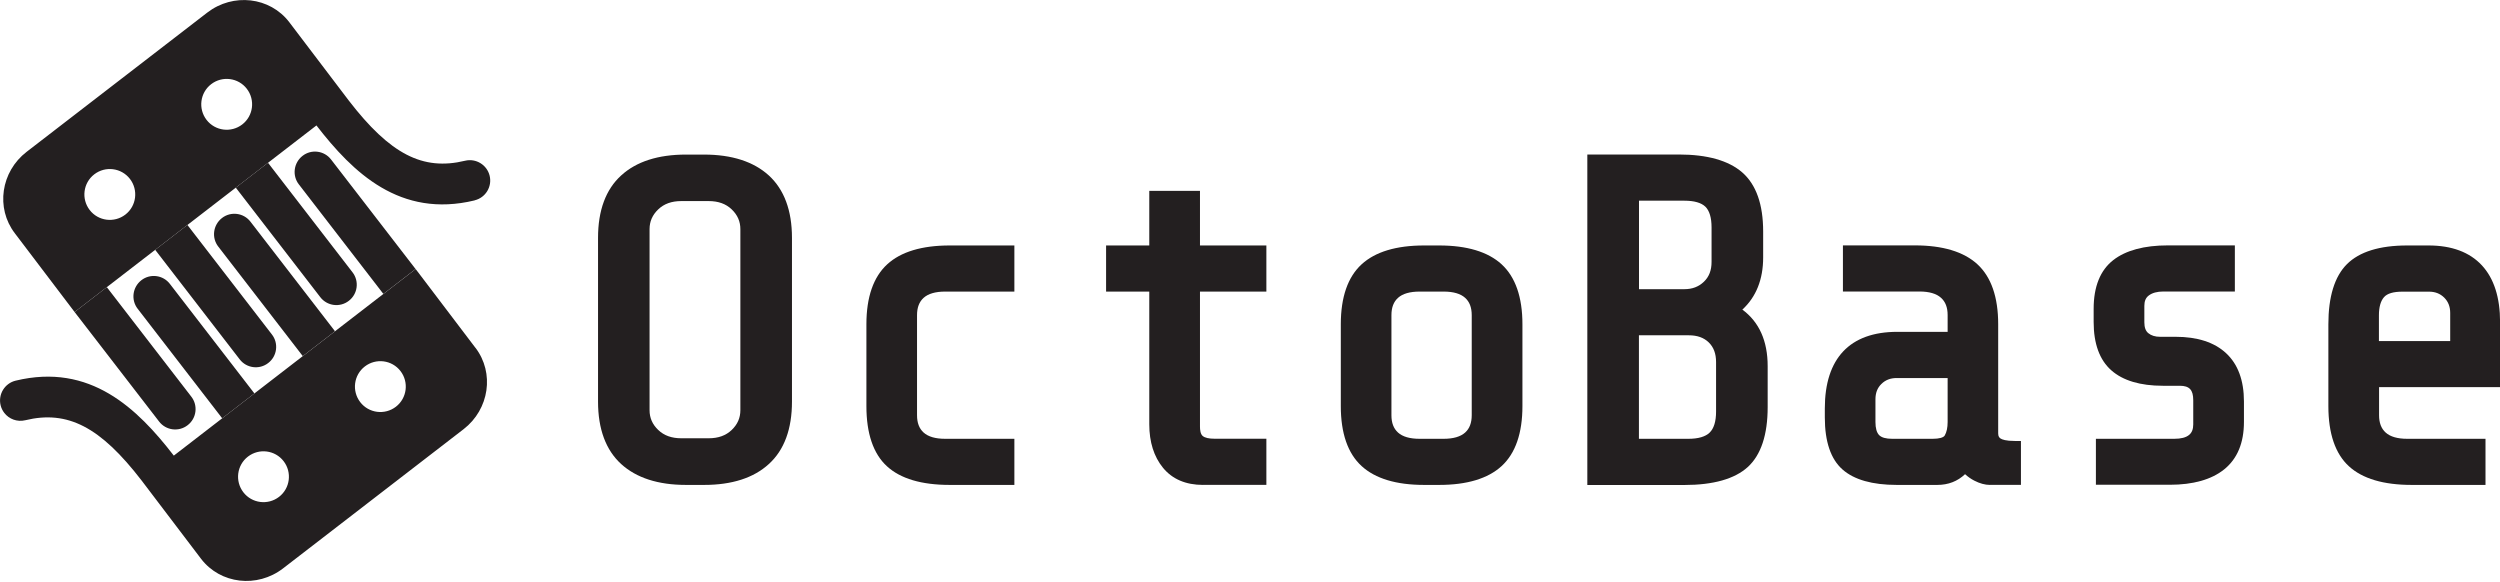
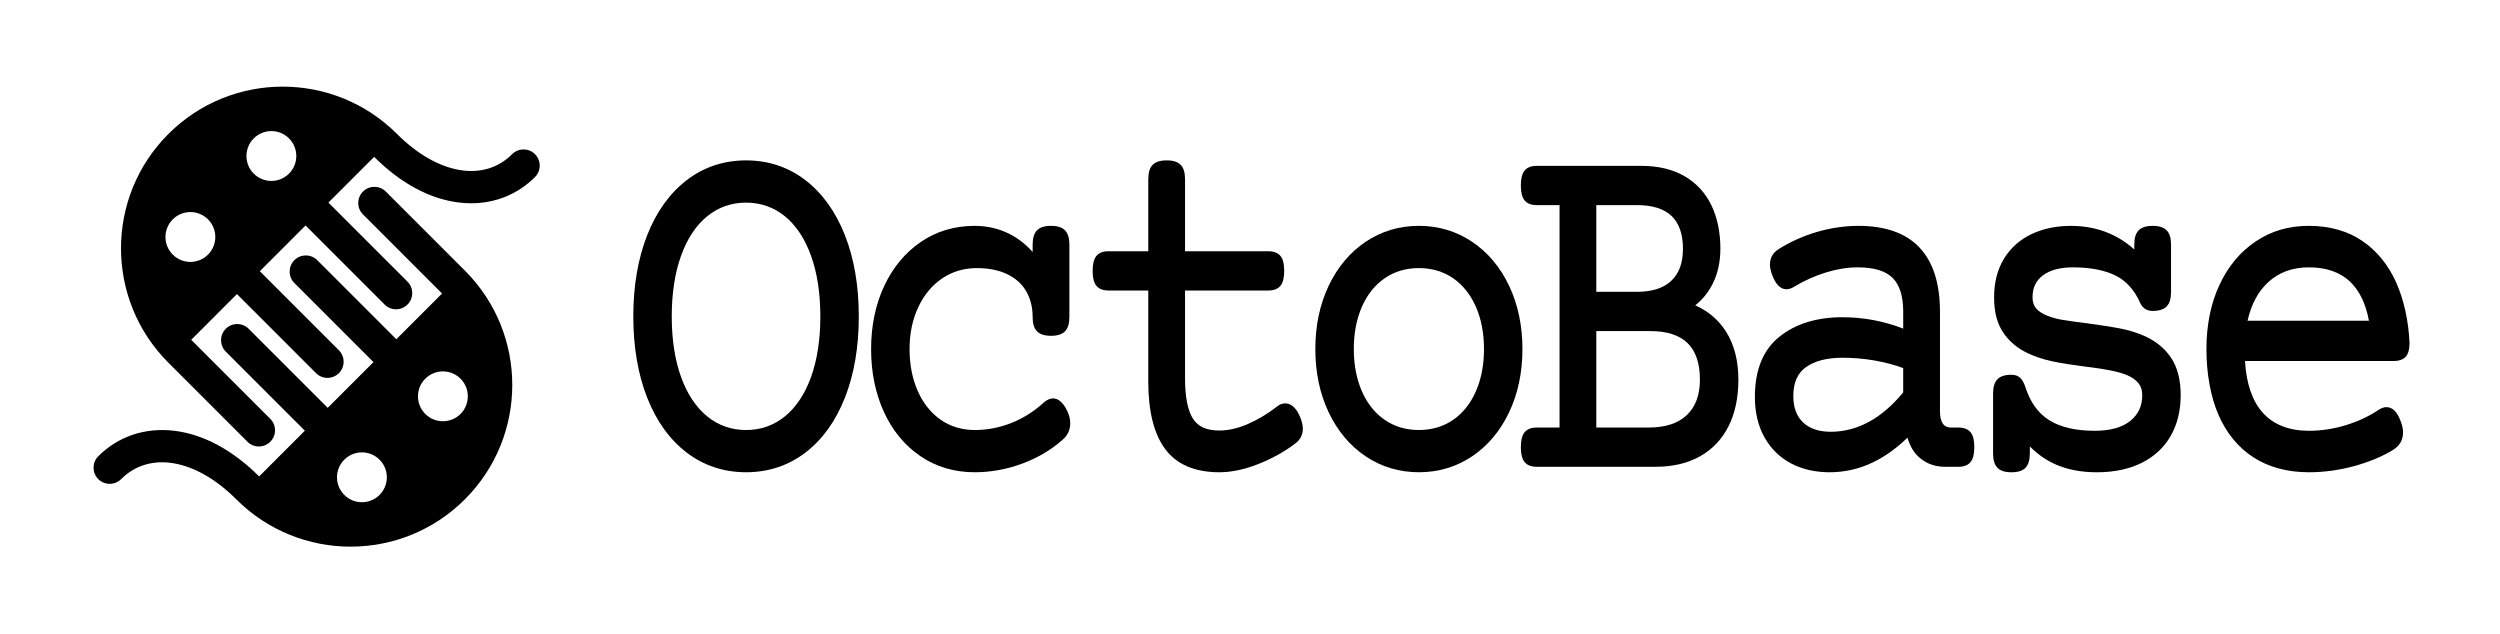
- <svg xmlns="http://www.w3.org/2000/svg" id="Layer_2" data-name="Layer 2" viewBox="0 0 332.84 77.36">
+ <svg xmlns="http://www.w3.org/2000/svg" id="Layer_2" viewBox="0 0 1855.38 470">
  <defs>
-     <style>
-       .cls-1 {
-         fill: #231f20;
-       }
-     </style>
+     <style>.cls-1{fill:none;}</style>
  </defs>
-   <g id="Layer_5" data-name="Layer 5">
-     <g>
-       <path class="cls-1" d="m91.32,64.56c-3.7,0-6.6-.94-8.62-2.78-2.04-1.86-3.08-4.66-3.08-8.31v-21.8c0-3.65,1.03-6.45,3.08-8.31,2.02-1.85,4.92-2.78,8.62-2.78h2.42c3.7,0,6.6.94,8.62,2.78,2.04,1.87,3.08,4.66,3.08,8.31v21.8c0,3.65-1.03,6.45-3.08,8.31-2.02,1.85-4.92,2.78-8.62,2.78h-2.42Zm-.61-37.79c-1.29,0-2.3.36-3.08,1.11-.77.74-1.15,1.6-1.15,2.63v24.1c0,1.03.38,1.89,1.15,2.63.78.75,1.79,1.11,3.08,1.11h3.63c1.29,0,2.3-.36,3.08-1.11.77-.74,1.15-1.6,1.15-2.63v-24.1c0-1.03-.38-1.89-1.15-2.63-.78-.75-1.79-1.11-3.08-1.11h-3.63Z" />
-       <path class="cls-1" d="m101.82,61.19c-1.88,1.72-4.57,2.57-8.08,2.57h-2.42c-3.51,0-6.21-.86-8.08-2.57-1.88-1.71-2.82-4.29-2.82-7.72v-21.8c0-3.43.94-6,2.82-7.72,1.88-1.72,4.57-2.57,8.08-2.57h2.42c3.51,0,6.21.86,8.08,2.57,1.88,1.72,2.82,4.29,2.82,7.72v21.8c0,3.43-.94,6.01-2.82,7.72Zm-3.85-33.88c-.93-.89-2.14-1.33-3.63-1.33h-3.63c-1.49,0-2.71.45-3.63,1.33-.93.89-1.39,1.96-1.39,3.21v24.1c0,1.25.46,2.32,1.39,3.21.93.89,2.14,1.33,3.63,1.33h3.63c1.49,0,2.7-.44,3.63-1.33.93-.89,1.39-1.96,1.39-3.21v-24.1c0-1.25-.46-2.32-1.39-3.21Z" />
-       <path class="cls-1" d="m126.44,64.56c-3.74,0-6.55-.83-8.35-2.48-1.82-1.66-2.74-4.36-2.74-8.01v-10.9c0-3.61.93-6.29,2.77-7.98,1.82-1.67,4.62-2.51,8.32-2.51h8.61v6.14h-9.22c-1.28,0-2.25.28-2.86.83-.59.53-.88,1.29-.88,2.31v13.32c0,1.02.29,1.78.88,2.31.61.55,1.57.83,2.86.83h9.22v6.14h-8.61Z" />
-       <path class="cls-1" d="m118.63,61.49c-1.66-1.51-2.48-3.99-2.48-7.42v-10.9c0-3.39.84-5.85,2.51-7.39,1.68-1.53,4.27-2.3,7.78-2.3h7.81v4.54h-8.42c-1.49,0-2.62.34-3.39,1.03-.77.69-1.15,1.66-1.15,2.91v13.32c0,1.25.38,2.22,1.15,2.91.77.69,1.9,1.03,3.39,1.03h8.42v4.54h-7.81c-3.55,0-6.16-.76-7.81-2.27Z" />
-       <path class="cls-1" d="m160.17,64.56c-2.3,0-4.1-.77-5.34-2.29-1.2-1.47-1.82-3.42-1.82-5.78v-17.67h-5.75v-6.14h5.75v-7.27h6.75v7.27h8.84v6.14h-8.84v17.97c0,.44.06,1.01.37,1.26.29.24.83.36,1.55.36h6.92v6.14h-8.43Z" />
-       <path class="cls-1" d="m155.45,61.77c-1.09-1.33-1.63-3.09-1.63-5.27v-18.47h-5.75v-4.54h5.75v-7.27h5.15v7.27h8.84v4.54h-8.84v18.77c0,.89.22,1.51.67,1.88.44.36,1.13.54,2.06.54h6.12v4.54h-7.63c-2.06,0-3.63-.67-4.72-2Z" />
-       <path class="cls-1" d="m189.6,64.56c-3.7,0-6.5-.84-8.32-2.51-1.84-1.68-2.77-4.37-2.77-7.98v-10.9c0-3.61.93-6.29,2.77-7.98,1.82-1.67,4.62-2.51,8.32-2.51h2c3.7,0,6.5.84,8.32,2.51,1.84,1.69,2.77,4.37,2.77,7.98v10.9c0,3.61-.93,6.29-2.77,7.98-1.82,1.67-4.62,2.51-8.32,2.51h-2Zm-.61-25.74c-1.28,0-2.25.28-2.86.83-.59.53-.88,1.29-.88,2.31v13.32c0,1.02.29,1.78.88,2.31.61.55,1.57.83,2.86.83h3.21c1.28,0,2.25-.28,2.86-.83.59-.53.88-1.29.88-2.31v-13.32c0-1.02-.29-1.78-.88-2.31-.61-.55-1.57-.83-2.86-.83h-3.21Z" />
-       <path class="cls-1" d="m199.38,61.46c-1.68,1.54-4.27,2.3-7.78,2.3h-2c-3.51,0-6.11-.77-7.78-2.3-1.68-1.53-2.51-4-2.51-7.39v-10.9c0-3.39.84-5.85,2.51-7.39,1.68-1.53,4.27-2.3,7.78-2.3h2c3.51,0,6.11.77,7.78,2.3,1.67,1.53,2.51,4,2.51,7.39v10.9c0,3.39-.84,5.85-2.51,7.39Zm-3.79-22.41c-.77-.69-1.9-1.03-3.39-1.03h-3.21c-1.49,0-2.62.34-3.39,1.03-.77.69-1.15,1.66-1.15,2.91v13.32c0,1.25.38,2.22,1.15,2.91.77.69,1.9,1.03,3.39,1.03h3.21c1.49,0,2.62-.34,3.39-1.03.77-.69,1.15-1.66,1.15-2.91v-13.32c0-1.25-.38-2.22-1.15-2.91Z" />
-       <path class="cls-1" d="m211.33,64.56V20.57h12.19c3.77,0,6.61.8,8.43,2.38,1.85,1.61,2.79,4.25,2.79,7.87v3.45c0,2.92-.93,5.26-2.77,6.95,2.24,1.65,3.37,4.17,3.37,7.53v5.45c0,3.69-.89,6.37-2.65,7.98-1.74,1.58-4.58,2.39-8.44,2.39h-12.91Zm13.46-6.14c1.31,0,2.27-.28,2.83-.83.56-.55.85-1.48.85-2.79v-6.6c0-1.12-.32-1.97-.97-2.61-.66-.64-1.53-.95-2.65-.95h-6.65v13.78h6.59Zm-.54-19.92c1.05,0,1.9-.32,2.6-.99.69-.66,1.02-1.52,1.02-2.63v-4.6c0-1.3-.28-2.23-.82-2.76-.55-.53-1.49-.8-2.8-.8h-6.04v11.78h6.04Z" />
-       <path class="cls-1" d="m232.15,61.58c-1.6,1.45-4.23,2.18-7.9,2.18h-12.11V21.37h11.39c3.59,0,6.23.73,7.9,2.18,1.67,1.45,2.51,3.88,2.51,7.27v3.45c0,3.11-1.11,5.45-3.33,7.03,2.62,1.45,3.94,3.94,3.94,7.45v5.45c0,3.47-.8,5.93-2.39,7.39Zm-4.54-34.64c-.71-.69-1.83-1.03-3.36-1.03h-6.84v13.38h6.84c1.25,0,2.3-.4,3.15-1.21.85-.81,1.27-1.88,1.27-3.21v-4.6c0-1.53-.35-2.64-1.06-3.33Zm.45,18.08c-.81-.79-1.88-1.18-3.21-1.18h-7.45v15.38h7.39c1.53,0,2.67-.35,3.39-1.06.73-.71,1.09-1.83,1.09-3.36v-6.6c0-1.33-.4-2.39-1.21-3.18Z" />
-       <path class="cls-1" d="m264.94,64.56c-.65,0-1.36-.19-2.09-.57-.45-.23-.86-.52-1.23-.86-1,.95-2.24,1.43-3.7,1.43h-5.39c-3.25,0-5.68-.69-7.22-2.05-1.57-1.38-2.36-3.72-2.36-6.93v-1.21c0-6.66,3.33-10.19,9.64-10.19h6.71v-2.23c0-1.02-.29-1.78-.89-2.31-.61-.55-1.57-.83-2.86-.83h-10.19v-6.14h9.58c3.7,0,6.5.84,8.32,2.51,1.84,1.69,2.77,4.37,2.77,7.98v14.54c0,.42.16.58.33.69.19.12.68.32,1.9.32h.8v5.84h-4.13Zm-12.42-14.23c-.84,0-1.5.26-2.04.79s-.79,1.2-.79,2.04v3.03c0,.83.17,1.41.49,1.74.33.33.91.49,1.74.49h5.39c.86,0,1.45-.16,1.61-.45.25-.44.38-1.04.38-1.78v-5.86h-6.77Z" />
-       <path class="cls-1" d="m263.21,63.28c-.63-.32-1.16-.77-1.6-1.33-.93,1.21-2.16,1.82-3.69,1.82h-5.39c-3.07,0-5.3-.62-6.69-1.85-1.39-1.23-2.09-3.34-2.09-6.33v-1.21c0-6.26,2.95-9.39,8.84-9.39h7.51v-3.03c0-1.25-.38-2.22-1.15-2.91-.77-.69-1.9-1.03-3.39-1.03h-9.39v-4.54h8.78c3.51,0,6.11.77,7.78,2.3,1.67,1.53,2.51,4,2.51,7.39v14.54c0,.61.23,1.06.7,1.36.46.3,1.24.45,2.33.45v4.24h-3.33c-.53,0-1.1-.16-1.73-.48Zm-3.6-4.91c.32-.57.48-1.29.48-2.18v-6.66h-7.57c-1.05,0-1.92.34-2.6,1.03s-1.03,1.55-1.03,2.6v3.03c0,1.05.24,1.82.73,2.3s1.25.73,2.3.73h5.39c1.21,0,1.98-.28,2.3-.85Z" />
-       <path class="cls-1" d="m279.04,64.56v-6.14h10.43c.9,0,1.56-.17,1.97-.51.38-.31.56-.77.56-1.41v-3.21c0-1.39-.51-1.93-1.8-1.93h-2.24c-3.01,0-5.32-.69-6.86-2.05-1.57-1.38-2.36-3.55-2.36-6.44v-1.76c0-2.95.88-5.13,2.61-6.48,1.67-1.3,4.12-1.96,7.27-1.96h8.92v6.14h-9.52c-.82,0-1.48.18-1.94.53-.41.31-.59.75-.59,1.39v2.18c0,.68.17,1.15.52,1.44.4.33.92.49,1.58.49h2.06c2.9,0,5.16.73,6.72,2.18,1.58,1.46,2.38,3.63,2.38,6.43v2.72c0,2.79-.88,4.91-2.63,6.32-1.69,1.36-4.13,2.05-7.25,2.05h-9.82Z" />
-       <path class="cls-1" d="m295.61,61.89c-1.55,1.25-3.81,1.88-6.75,1.88h-9.02v-4.54h9.63c1.09,0,1.92-.23,2.48-.7.57-.46.85-1.14.85-2.03v-3.21c0-1.82-.87-2.73-2.6-2.73h-2.24c-2.83,0-4.94-.62-6.33-1.85s-2.09-3.18-2.09-5.84v-1.76c0-2.7.77-4.65,2.3-5.84,1.53-1.19,3.79-1.79,6.78-1.79h8.12v4.54h-8.72c-1.01,0-1.82.23-2.42.7-.61.46-.91,1.14-.91,2.03v2.18c0,.93.27,1.62.82,2.06s1.24.67,2.09.67h2.06c2.7,0,4.76.66,6.18,1.97,1.41,1.31,2.12,3.26,2.12,5.84v2.72c0,2.54-.78,4.44-2.33,5.69Z" />
-       <path class="cls-1" d="m321.08,64.56c-3.74,0-6.55-.83-8.35-2.48-1.82-1.66-2.74-4.36-2.74-8.01v-10.9c0-3.67.83-6.37,2.48-8.01s4.34-2.48,8.01-2.48h2.85c3.08,0,5.47.89,7.1,2.65,1.61,1.74,2.42,4.28,2.42,7.54v8.67h-16.11v3.74c0,1.02.29,1.78.88,2.31.61.55,1.57.83,2.86.83h10.43v6.14h-9.82Zm5.13-19.16v-3.74c0-.83-.26-1.5-.8-2.04-.54-.53-1.2-.79-2.04-.79h-3.51c-1.21,0-2.03.24-2.46.73-.45.51-.68,1.33-.68,2.41v3.44h9.48Z" />
-       <path class="cls-1" d="m313.27,61.49c-1.66-1.51-2.48-3.99-2.48-7.42v-10.9c0-3.47.75-5.95,2.24-7.45s3.98-2.24,7.45-2.24h2.85c2.87,0,5.04.8,6.51,2.39,1.47,1.59,2.21,3.93,2.21,6.99v7.87h-16.11v4.54c0,1.25.38,2.22,1.15,2.91.77.69,1.9,1.03,3.39,1.03h9.63v4.54h-9.02c-3.55,0-6.16-.76-7.81-2.27Zm13.75-19.83c0-1.05-.34-1.92-1.03-2.6-.69-.69-1.55-1.03-2.6-1.03h-3.51c-1.45,0-2.47.33-3.06,1-.59.67-.88,1.65-.88,2.94v4.24h11.08v-4.54Z" />
-     </g>
-     <g>
-       <path class="cls-1" d="m46.44,40.05c1.19-.91,1.41-2.62.49-3.8l-11.25-14.58-4.29,3.31,11.25,14.58c.91,1.19,2.62,1.41,3.8.49Z" />
-       <path class="cls-1" d="m35.71,48.33c1.19-.91,1.41-2.62.49-3.8l-11.25-14.58-4.29,3.31,11.25,14.58c.91,1.19,2.62,1.41,3.8.49Z" />
-       <path class="cls-1" d="m24.98,56.61c1.19-.91,1.41-2.62.49-3.8l-11.25-14.58-4.29,3.31,11.25,14.58c.91,1.19,2.62,1.41,3.8.49Z" />
-       <path class="cls-1" d="m63.19,26.67c1.46-.35,2.35-1.82,2-3.27-.35-1.45-1.82-2.35-3.27-2-5.64,1.37-9.99-.88-15.49-8.02,0,0,0,0,0,0l-7.92-10.43c-2.57-3.36-7.47-3.93-10.92-1.27L3.55,20.21C.11,22.86-.59,27.7,1.97,31.05l7.96,10.49,32.2-24.84c4.85,6.28,11.14,12.38,21.06,9.98Zm-51.25,1.29c-1.14-1.48-.87-3.61.61-4.75s3.61-.87,4.75.61c1.14,1.48.87,3.61-.61,4.75-1.48,1.14-3.61.87-4.75-.61Zm15.56-12c-1.14-1.48-.87-3.61.61-4.75,1.48-1.14,3.61-.87,4.75.61,1.14,1.48.87,3.61-.61,4.75-1.48,1.14-3.61.87-4.75-.61Z" />
-       <path class="cls-1" d="m18.33,41.11l11.25,14.58,4.29-3.31-11.25-14.58c-.91-1.19-2.62-1.41-3.8-.49s-1.41,2.62-.49,3.8Z" />
-       <path class="cls-1" d="m44.6,44.1l-11.25-14.58c-.91-1.19-2.62-1.41-3.8-.49s-1.41,2.62-.49,3.8l11.25,14.58,4.29-3.31Z" />
-       <path class="cls-1" d="m55.33,35.82l-11.25-14.58c-.91-1.19-2.62-1.41-3.8-.49s-1.41,2.62-.49,3.8l11.25,14.58,4.29-3.31Z" />
-       <path class="cls-1" d="m63.3,46.31l-7.96-10.49-32.2,24.84h0c-4.85-6.28-11.14-12.38-21.06-9.98-1.45.35-2.35,1.82-2,3.27.09.38.26.72.49,1.02.63.82,1.71,1.24,2.79.98,5.64-1.37,9.99.88,15.49,8.02,0,0,0,0,0,0l7.92,10.43c2.57,3.36,7.47,3.93,10.92,1.27l24.03-18.53c3.43-2.65,4.14-7.49,1.58-10.84Zm-30.9,19.23c-1.14-1.48-.87-3.61.61-4.75,1.48-1.14,3.61-.87,4.75.61s.87,3.61-.61,4.75c-1.48,1.14-3.61.87-4.75-.61Zm15.56-12c-1.14-1.48-.87-3.61.61-4.75s3.61-.87,4.75.61c1.14,1.48.87,3.61-.61,4.75s-3.61.87-4.75-.61Z" />
-     </g>
+   <g id="_20230330_final">
+     <path d="m597.67,133.67c-12.67-9.71-27.47-14.64-43.99-14.64s-31.33,4.93-43.99,14.64c-12.61,9.67-22.49,23.42-29.37,40.86-6.84,17.34-10.31,37.63-10.31,60.32s3.47,42.99,10.31,60.32c6.88,17.45,16.76,31.16,29.37,40.77,12.67,9.65,27.47,14.54,43.99,14.54s31.32-4.89,43.99-14.54c12.61-9.6,22.49-23.32,29.38-40.77,6.84-17.34,10.31-37.64,10.31-60.32s-3.47-42.98-10.31-60.32c-6.88-17.44-16.76-31.19-29.37-40.86Zm-15.21,175.39c-8.24,6.69-17.92,10.08-28.78,10.08s-20.55-3.39-28.78-10.08c-8.32-6.76-14.85-16.57-19.41-29.16-4.61-12.71-6.95-27.87-6.95-45.05s2.34-32.37,6.95-45.15c4.56-12.65,11.09-22.49,19.41-29.24h0c8.24-6.69,17.92-10.08,28.78-10.08s20.55,3.39,28.78,10.08c8.31,6.75,14.84,16.59,19.41,29.24,4.61,12.78,6.95,27.97,6.95,45.15s-2.34,32.33-6.94,45.05c-4.56,12.59-11.1,22.4-19.41,29.16Z" />
+     <path d="m774.18,299.14c-7.14,6.46-15.16,11.46-23.84,14.87-8.68,3.4-17.76,5.13-26.99,5.13s-17.95-2.55-25.18-7.59c-7.27-5.06-12.99-12.21-17.02-21.25-4.06-9.12-6.12-19.64-6.12-31.25s2.18-21.94,6.49-31.12c4.27-9.11,10.26-16.3,17.78-21.36,7.5-5.05,16.1-7.6,25.59-7.6,8.86,0,16.53,1.55,22.8,4.6,6.17,3.01,10.87,7.28,13.97,12.68,3.12,5.46,4.71,11.84,4.71,18.96,0,4.89,1.04,8.37,3.19,10.62,2.14,2.25,5.66,3.39,10.45,3.39s8.31-1.14,10.45-3.39c2.15-2.26,3.19-5.73,3.19-10.62v-53.58c0-4.89-1.04-8.36-3.19-10.62h0c-2.18-2.28-5.59-3.39-10.45-3.39s-8.28,1.11-10.45,3.39c-2.15,2.25-3.19,5.73-3.19,10.62v5.39c-4.81-5.48-10.42-9.89-16.72-13.17-7.97-4.13-16.82-6.23-26.31-6.23-14.94,0-28.41,4.03-40.03,11.99-11.58,7.93-20.72,18.96-27.16,32.77-6.41,13.75-9.66,29.45-9.66,46.67s3.2,32.91,9.5,46.66c6.33,13.82,15.42,24.85,27.01,32.78,11.62,7.96,25.19,11.99,40.34,11.99,11.98,0,23.86-2.16,35.32-6.41,11.46-4.25,21.55-10.22,29.95-17.72,3.76-3.22,5.67-7.33,5.67-12.24,0-3.13-.86-6.42-2.55-9.78-4.78-9.33-10.93-11.19-17.56-5.19Z" />
+     <path d="m953.88,299.37c-2.24,0-4.29.78-6.04,2.27-6.98,5.42-14.3,9.81-21.77,13.05-7.37,3.2-14.47,4.82-21.1,4.82-9.5,0-15.92-2.9-19.66-8.85-3.87-6.17-5.83-16.2-5.83-29.8v-65.26h61.82c4.15,0,7.21-1.22,9.1-3.63,1.8-2.29,2.68-5.87,2.68-10.94s-.88-8.64-2.68-10.94c-1.89-2.41-4.96-3.63-9.1-3.63h-61.82v-53.43c0-4.89-1.04-8.36-3.19-10.62h0c-2.18-2.28-5.59-3.39-10.45-3.39s-8.28,1.11-10.45,3.39c-2.15,2.25-3.19,5.73-3.19,10.62v53.43h-29.52c-4.15,0-7.21,1.22-9.1,3.63-1.8,2.29-2.68,5.87-2.68,10.94s.88,8.64,2.68,10.94c1.89,2.41,4.95,3.63,9.1,3.63h29.52v67.66c0,22.02,4.23,38.87,12.58,50.07,8.49,11.38,22.01,17.16,40.19,17.16,8.8,0,18.4-2,28.52-5.96,10.06-3.93,19.31-9.02,27.46-15.12,3.95-2.85,5.95-6.63,5.95-11.23,0-2.63-.71-5.6-2.19-9.12-2.82-6.43-6.47-9.7-10.84-9.7Z" />
+     <path d="m1119.98,212.09c-6.6-13.88-15.84-24.87-27.48-32.68h0c-11.67-7.83-24.95-11.79-39.47-11.79s-27.8,3.97-39.47,11.79c-11.64,7.81-20.88,18.8-27.48,32.68-6.57,13.82-9.9,29.62-9.9,46.96s3.33,33.14,9.9,46.96c6.59,13.88,15.84,24.87,27.48,32.68,11.67,7.83,24.95,11.79,39.47,11.79s27.79-3.97,39.47-11.79c11.64-7.8,20.88-18.8,27.48-32.68,6.57-13.82,9.9-29.62,9.9-46.96s-3.33-33.14-9.9-46.96Zm-41.6,99.54c-7.23,4.98-15.76,7.5-25.34,7.5s-18.11-2.52-25.34-7.5c-7.26-5-12.96-12.11-16.93-21.15-4.01-9.12-6.04-19.7-6.04-31.44s2.03-22.32,6.04-31.44c3.96-9.03,9.66-16.14,16.93-21.14,7.24-4.98,15.76-7.5,25.34-7.5s18.11,2.52,25.34,7.5c7.26,5,12.96,12.11,16.93,21.14,4.01,9.13,6.04,19.71,6.04,31.44s-2.03,22.31-6.04,31.44c-3.97,9.04-9.67,16.15-16.93,21.15Z" />
+     <path d="m1258.15,226.59c5.51-4.41,9.89-9.86,13.06-16.26,3.69-7.45,5.57-16.11,5.57-25.74,0-12.19-2.23-23.02-6.64-32.19-4.45-9.25-11.17-16.54-19.97-21.65h0c-8.76-5.08-19.5-7.66-31.9-7.66h-77.79c-4.15,0-7.21,1.22-9.1,3.63-1.8,2.29-2.68,5.87-2.68,10.94s.88,8.65,2.68,10.94c1.89,2.41,4.95,3.63,9.1,3.63h16.94v165.07h-16.94c-4.15,0-7.21,1.22-9.1,3.63-1.8,2.29-2.68,5.87-2.68,10.94s.88,8.65,2.68,10.93c1.89,2.41,4.95,3.63,9.1,3.63h88.04c12.92,0,24.12-2.64,33.28-7.84,9.21-5.23,16.33-12.78,21.15-22.47,4.78-9.6,7.2-21.15,7.2-34.33,0-13.99-3.05-25.94-9.08-35.53-5.46-8.67-13.15-15.28-22.9-19.66Zm3.45,55.19c0,11.32-3.26,20.16-9.7,26.26-6.47,6.13-15.9,9.24-28.05,9.24h-39.15v-71.57h39.92c24.88,0,36.97,11.8,36.97,36.06Zm-76.9-65.19v-64.37h30.14c11.52,0,20.19,2.73,25.78,8.12,5.57,5.38,8.39,13.53,8.39,24.24s-2.88,18.2-8.55,23.69c-5.7,5.51-14.32,8.31-25.63,8.31h-30.14Z" />
+     <path d="m1453.43,317.29h-5.43c-3.54,0-8.25-1.31-8.25-12.6v-73.54c0-20.75-5.09-36.69-15.14-47.38-10.08-10.72-25.3-16.15-45.24-16.15-10.18,0-20.47,1.49-30.6,4.42-10.12,2.93-19.72,7.2-28.51,12.69-4.45,2.72-6.7,6.65-6.7,11.68,0,2.25.6,4.9,1.84,8.11,2.59,6.74,6.09,10.15,10.41,10.15,1.82,0,3.8-.66,5.85-1.95,7.38-4.45,15.28-7.99,23.47-10.52,8.15-2.52,16.1-3.79,23.63-3.79,11.92,0,20.61,2.63,25.84,7.83,5.22,5.19,7.87,13.57,7.87,24.91v12.74c-14.37-5.61-29.57-8.46-45.2-8.46-18.91,0-34.58,4.84-46.58,14.39-12.14,9.66-18.3,24.7-18.3,44.71,0,11.51,2.38,21.6,7.09,29.99,4.72,8.43,11.34,14.95,19.67,19.36,8.27,4.38,17.92,6.61,28.65,6.61,11.33,0,22.2-2.49,32.32-7.41,9.06-4.4,17.64-10.56,25.55-18.31,1.78,6.46,4.88,11.56,9.25,15.19,5.16,4.29,11.42,6.47,18.59,6.47h9.94c4.15,0,7.21-1.22,9.1-3.63,1.8-2.29,2.68-5.87,2.68-10.94s-.88-8.64-2.68-10.94c-1.89-2.41-4.96-3.63-9.1-3.63Zm-40.97-44.1v18.04c-15.98,19.38-34.06,29.2-53.74,29.2-8.85,0-15.77-2.33-20.59-6.93-4.79-4.57-7.22-11.14-7.22-19.52,0-10,3.1-17.05,9.48-21.56,6.51-4.6,15.6-6.93,27.03-6.93,8.01,0,16.1.71,24.03,2.09,7.42,1.3,14.48,3.19,21.02,5.6Z" />
+     <path d="m1590.92,249.08c-5.59-2.38-11.61-4.2-17.88-5.39-6.15-1.17-14.36-2.45-24.43-3.81-7.05-.85-12.9-1.65-17.38-2.39-4.35-.71-8.21-1.73-11.48-3.03-3.81-1.47-6.71-3.34-8.6-5.54-1.82-2.11-2.7-4.82-2.7-8.3,0-7.04,2.51-12.35,7.67-16.23,5.26-3.96,12.77-5.97,22.32-5.97,12.67,0,23.25,2.01,31.42,5.99,8.01,3.9,14.22,10.74,18.46,20.37,1.77,3.91,4.98,5.98,9.28,5.98,4.79,0,8.31-1.14,10.45-3.39,2.15-2.26,3.19-5.73,3.19-10.62v-35.11c0-4.89-1.04-8.36-3.19-10.62h0c-2.18-2.28-5.59-3.39-10.45-3.39s-8.28,1.11-10.45,3.39c-2.15,2.25-3.19,5.73-3.19,10.62v3.53c-5.43-4.98-11.71-9.01-18.72-12.02-8.55-3.66-18.08-5.52-28.35-5.52-10.8,0-20.63,2.05-29.19,6.11-8.65,4.09-15.52,10.23-20.42,18.22-4.88,7.98-7.36,17.63-7.36,28.67s2.23,19.31,6.62,25.96c4.38,6.62,10.58,11.87,18.44,15.58,5.61,2.64,11.82,4.68,18.46,6.06,6.54,1.36,14.79,2.67,24.55,3.91,7.18.86,13.16,1.75,17.79,2.66,4.57.9,8.67,2.02,12.13,3.31,3.92,1.59,6.95,3.64,9,6.08,1.98,2.36,2.95,5.33,2.95,9.06,0,8.06-2.91,14.32-8.88,19.14-6.03,4.86-14.9,7.32-26.38,7.32-14.05,0-25.39-2.63-33.72-7.83-8.24-5.13-14.22-13.47-17.8-24.82-1.05-3.05-2.28-5.21-3.78-6.63-1.62-1.53-3.81-2.3-6.5-2.3-4.86,0-8.28,1.11-10.45,3.39-2.15,2.25-3.19,5.73-3.19,10.62v44.35c0,4.89,1.04,8.37,3.19,10.62,2.17,2.28,5.59,3.39,10.46,3.39s8.28-1.11,10.45-3.39c2.15-2.26,3.19-5.73,3.19-10.62v-5.17c5.69,5.81,12.2,10.33,19.41,13.47,8.7,3.79,18.89,5.71,30.3,5.71,12.88,0,24.13-2.37,33.43-7.05,9.37-4.71,16.6-11.48,21.49-20.11,4.86-8.58,7.32-18.7,7.32-30.09s-2.44-20.83-7.26-27.92c-4.8-7.06-11.6-12.52-20.2-16.24Z" />
+     <path d="m1778.28,209.55c-5.82-13.04-14.29-23.39-25.16-30.77h0c-10.9-7.4-24.21-11.16-39.55-11.16s-28,3.87-39.46,11.52c-11.44,7.63-20.51,18.5-26.94,32.32-6.41,13.75-9.66,29.77-9.66,47.59s2.98,35.04,8.86,48.65c5.93,13.74,14.7,24.42,26.06,31.75,11.35,7.32,25.2,11.04,41.14,11.04,11.1,0,22.3-1.52,33.29-4.5,11-2.99,20.67-6.98,28.76-11.85,5.18-3.08,7.81-7.51,7.81-13.17,0-2.32-.51-4.91-1.51-7.68-2.58-7.39-6.19-11.13-10.74-11.13-1.83,0-3.8.66-5.94,2.01-6.85,4.67-14.92,8.47-24,11.29-9.08,2.82-18.39,4.25-27.67,4.25-14.76,0-26.3-4.53-34.3-13.47-7.76-8.67-12.18-21.56-13.13-38.33h110.32c4.11,0,7.15-1.1,9.04-3.27,1.85-2.12,2.74-5.45,2.74-10.28-.84-16.8-4.19-31.87-9.95-44.79Zm-94.95-.12c7.91-7.31,18.09-11.02,30.24-11.02,12.86,0,23.13,3.58,30.53,10.63,7.03,6.7,11.73,16.45,14,28.98h-90.06c2.66-12.06,7.8-21.67,15.29-28.59Z" />
+     <path d="m397.06,114.42c-4.69-4.69-12.29-4.69-16.97,0-21.07,21.07-55.4,15.05-85.43-14.98h0c-46.86-46.86-122.84-46.86-169.71,0-46.84,46.84-46.86,122.76-.08,169.63h0s.07.08.07.08c0,0,0,0,0,0l58.69,58.69c4.69,4.69,12.28,4.69,16.97,0,4.69-4.69,4.69-12.28,0-16.97l-58.69-58.69,33.94-33.94,58.69,58.69c4.69,4.69,12.28,4.69,16.97,0,4.69-4.69,4.69-12.28,0-16.97l-58.69-58.69,33.94-33.94,58.69,58.69c4.69,4.69,12.28,4.69,16.97,0,4.69-4.69,4.69-12.28,0-16.97l-58.69-58.69,33.94-33.94c19.61,19.61,41.45,31.34,63.14,33.91,2.98.35,5.94.53,8.85.53,18.1,0,34.67-6.75,47.38-19.45,4.69-4.69,4.69-12.28,0-16.97Zm-242.68,74.54c-7.22,7.22-18.94,7.22-26.16,0-7.22-7.22-7.22-18.94,0-26.16,7.22-7.22,18.94-7.22,26.16,0,7.22,7.22,7.22,18.94,0,26.16Zm60.1-60.1c-7.22,7.22-18.94,7.22-26.16,0-7.22-7.22-7.22-18.94,0-26.16,7.22-7.22,18.94-7.22,26.16,0,7.22,7.22,7.22,18.94,0,26.16Z" />
+     <path d="m345.25,201.07h0s-58.9-58.9-58.9-58.9c-4.69-4.69-12.28-4.69-16.97,0-4.69,4.69-4.69,12.28,0,16.97l58.69,58.69-33.94,33.94-58.69-58.69c-4.69-4.69-12.28-4.69-16.97,0h0c-4.69,4.69-4.69,12.28,0,16.97l58.69,58.69-33.94,33.94-58.69-58.69c-4.69-4.69-12.28-4.69-16.97,0h0c-4.69,4.69-4.69,12.28,0,16.97l58.69,58.69-33.94,33.94c-19.61-19.61-41.45-31.34-63.14-33.91-21.51-2.55-41.48,4.17-56.23,18.92-4.69,4.69-4.69,12.28,0,16.97,4.69,4.69,12.28,4.69,16.97,0,21.07-21.07,55.4-15.05,85.43,14.98,0,0,0,0,0,0,46.86,46.86,122.84,46.86,169.7,0,46.79-46.79,46.86-122.61.21-169.49Zm-63.57,166.24c-7.22,7.22-18.94,7.22-26.16,0-7.22-7.23-7.22-18.94,0-26.16,7.22-7.22,18.94-7.22,26.16,0,7.22,7.22,7.22,18.94,0,26.16Zm60.1-60.1c-7.22,7.22-18.94,7.22-26.16,0-7.22-7.23-7.22-18.94,0-26.16,7.22-7.22,18.94-7.22,26.16,0,7.22,7.22,7.22,18.94,0,26.16Z" />
+     <rect class="cls-1" width="1855.38" height="470" />
  </g>
</svg>
